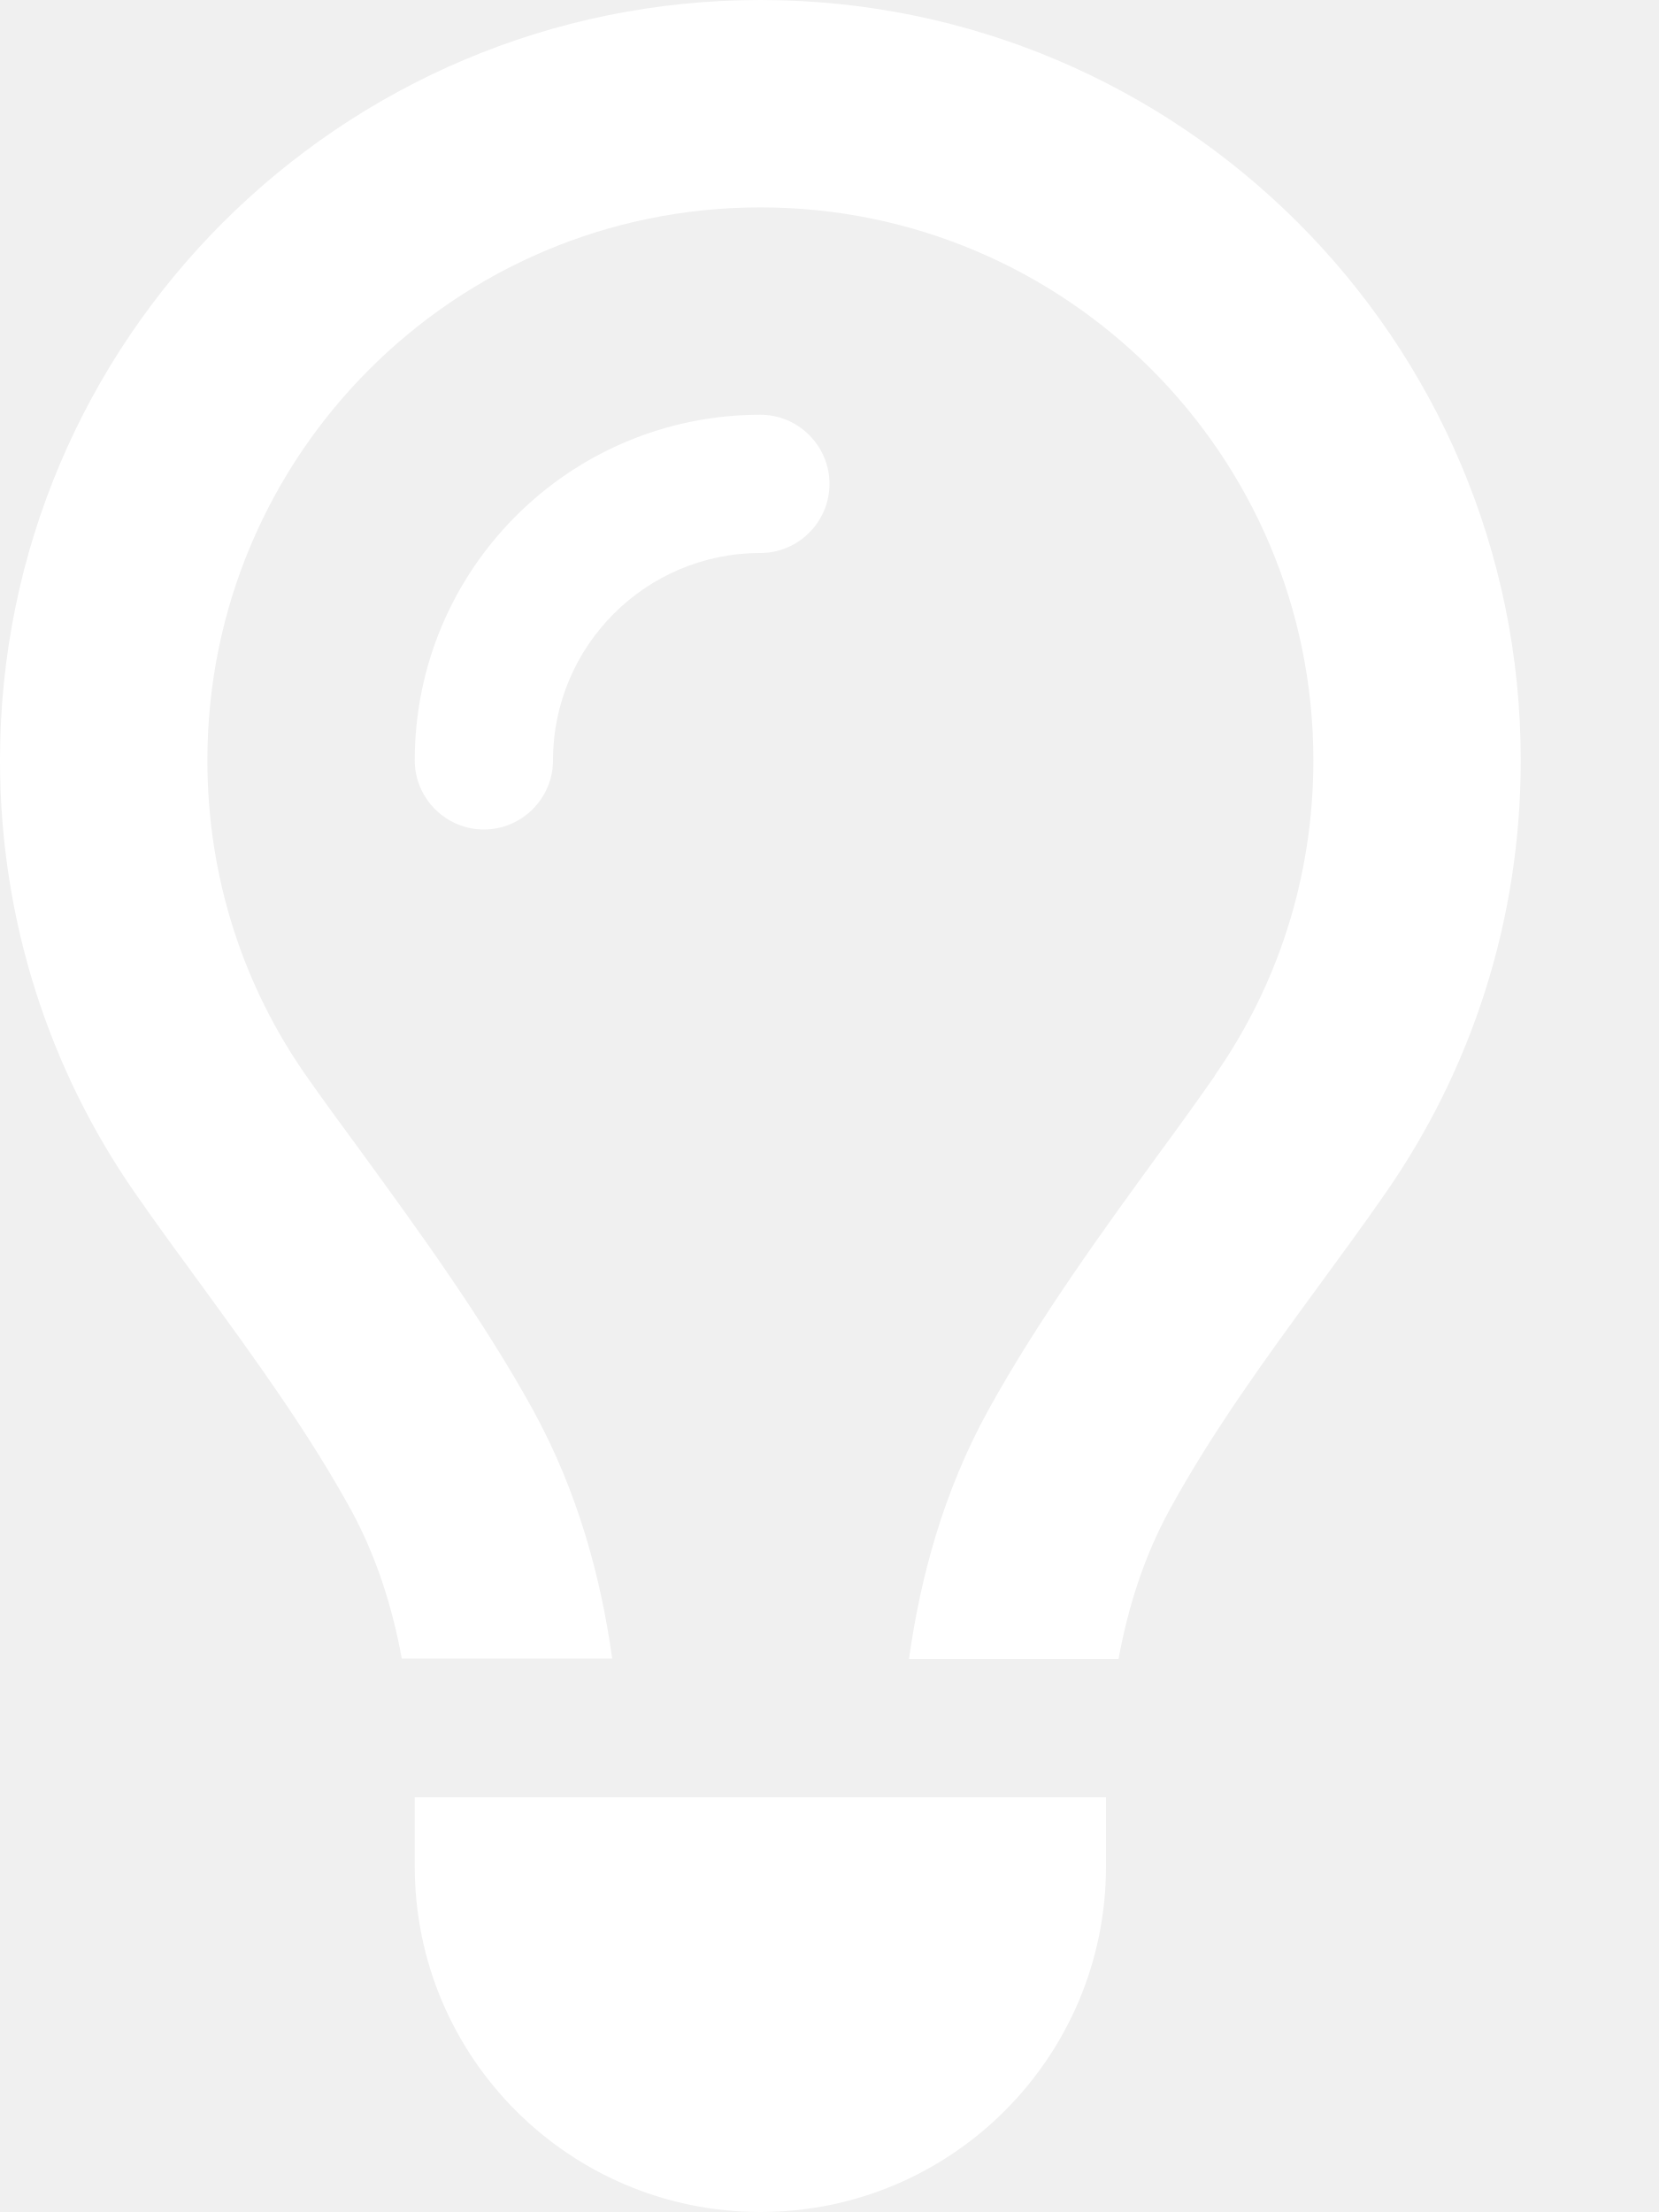
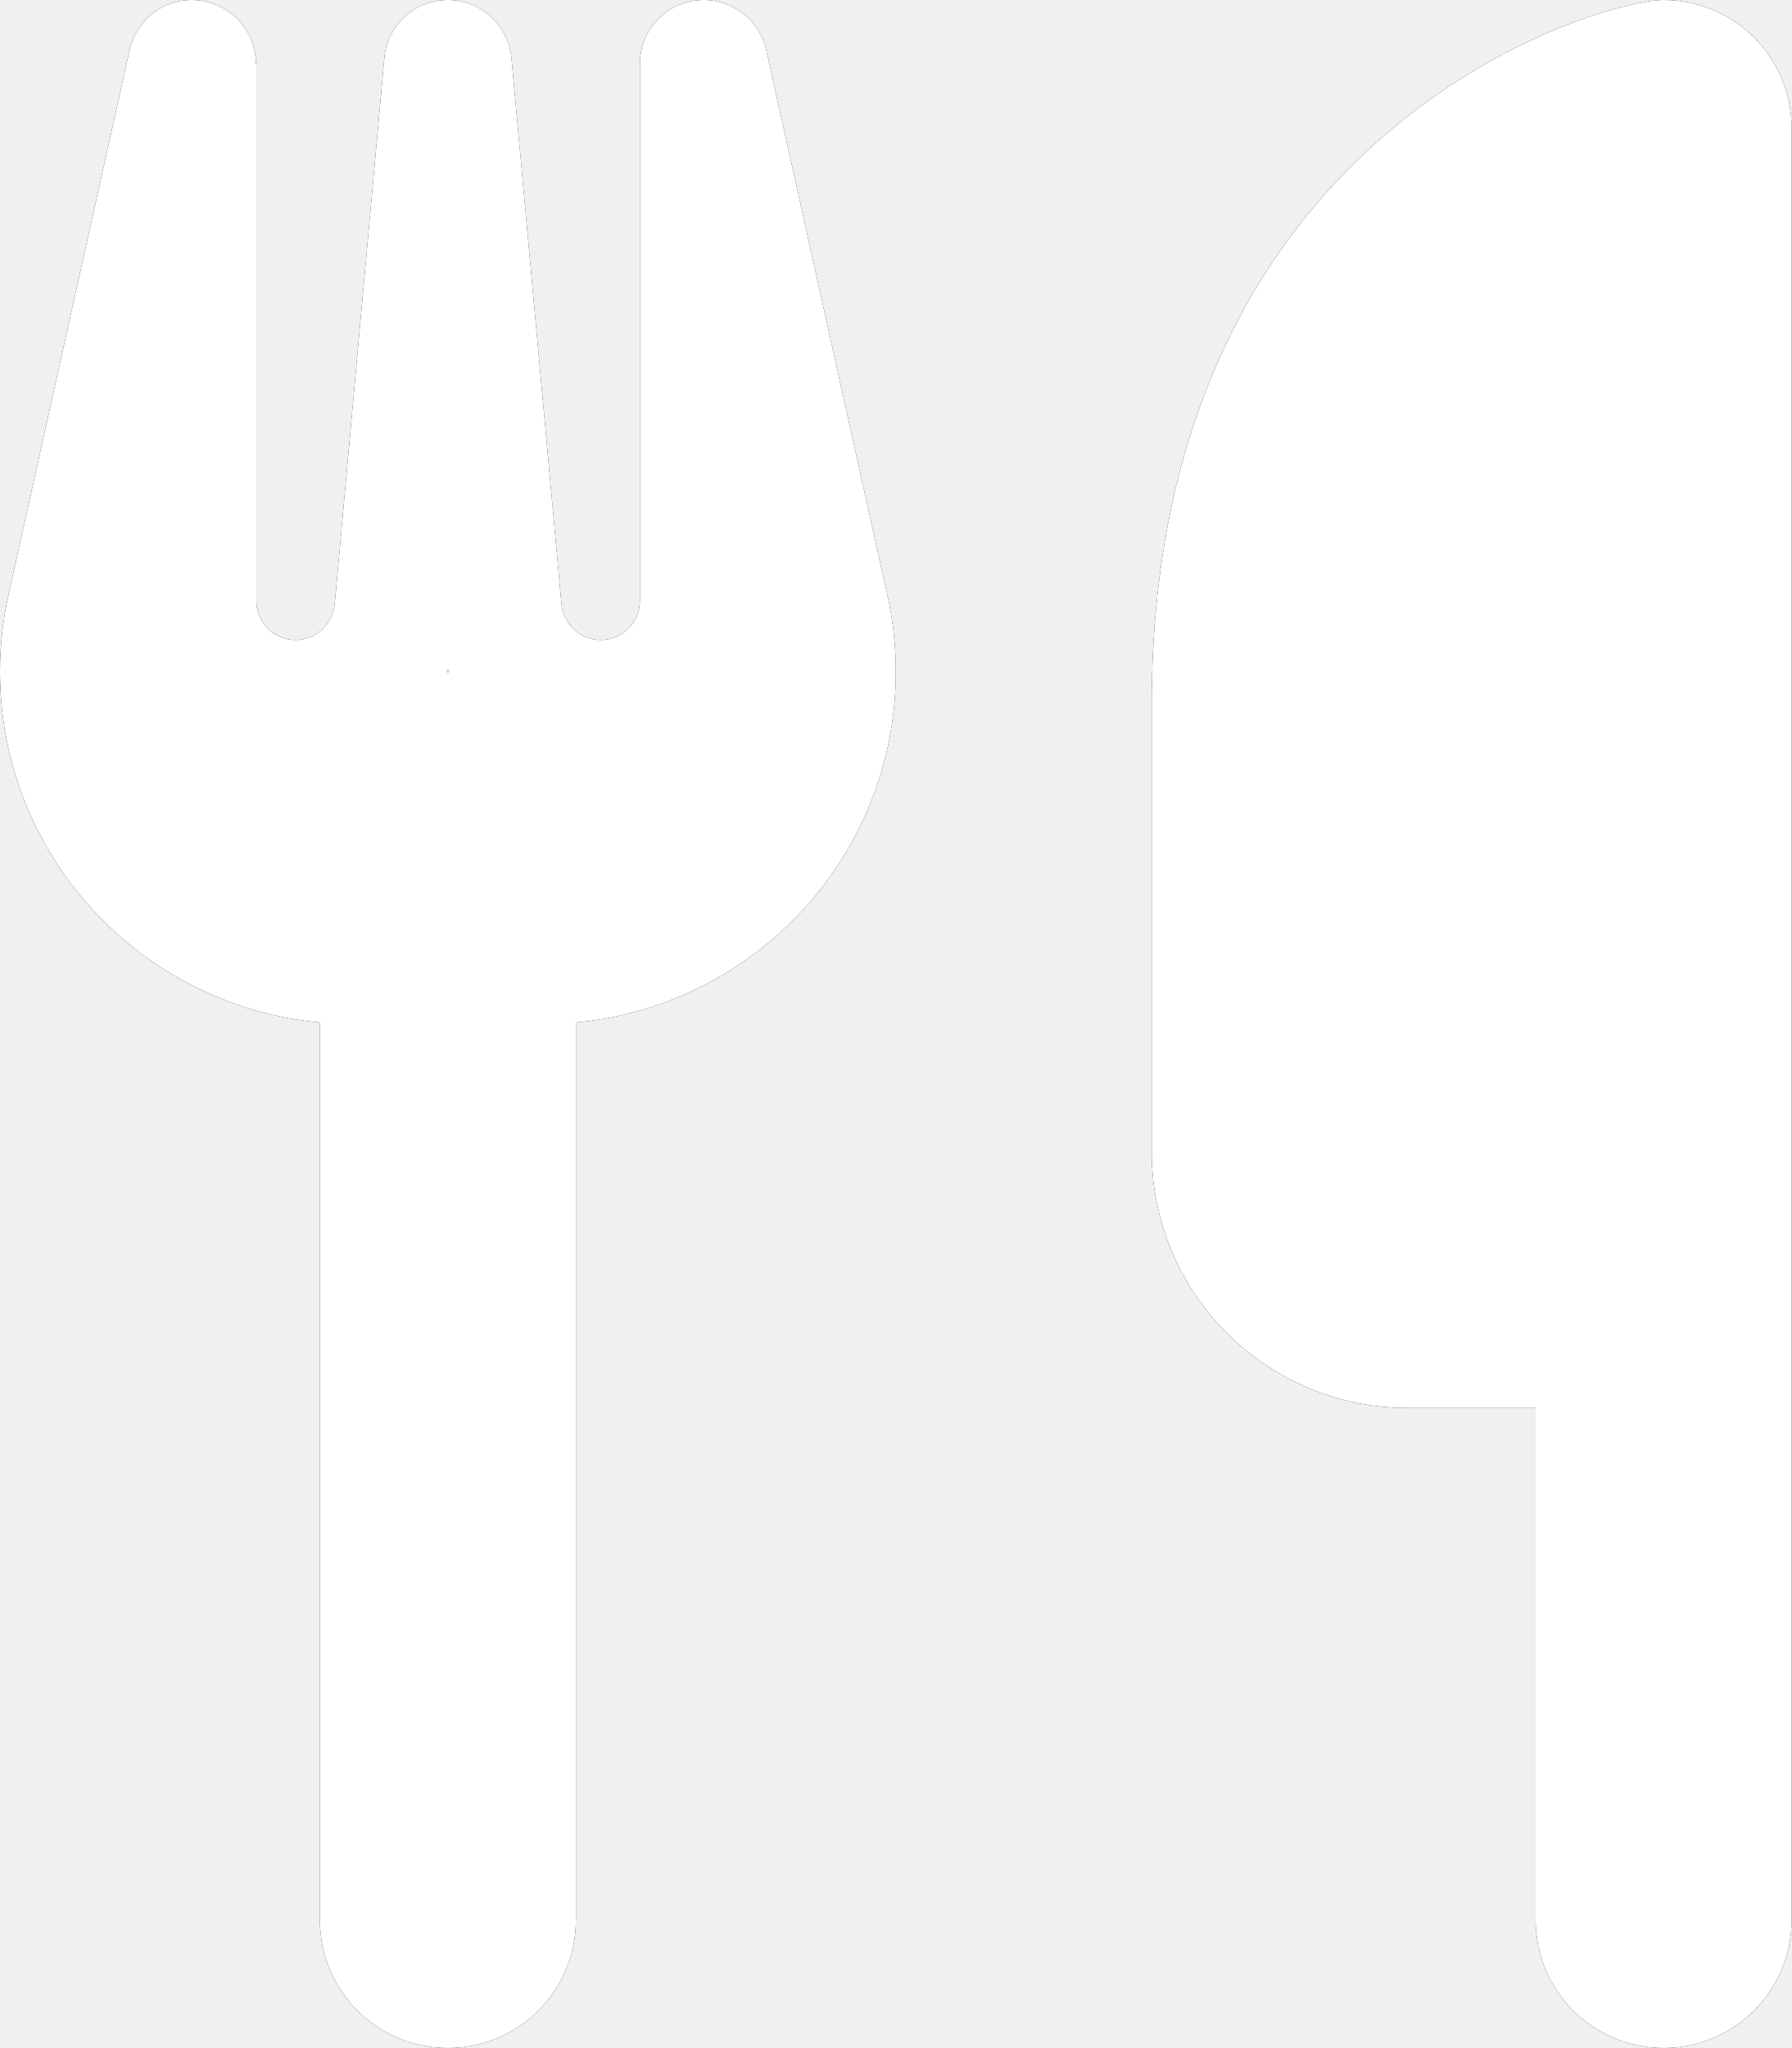
- <svg xmlns="http://www.w3.org/2000/svg" viewBox="0 0 384 512">
-   <path d="M281.2 248.9C295.6 228.3 304 203.2 304 176c0-70.7-57.3-128-128-128S48 105.3 48 176c0 27.2 8.4 52.3 22.8 72.9c3.7 5.3 8.1 11.3 12.8 17.7l0 0c12.9 17.7 28.3 38.9 39.8 59.8c10.4 19 15.7 38.8 18.3 57.5H93c-2.2-12-5.9-23.7-11.8-34.5c-9.9-18-22.2-34.9-34.5-51.8l0 0 0 0c-5.2-7.1-10.4-14.2-15.4-21.4C11.6 247.9 0 213.3 0 176C0 78.8 78.8 0 176 0s176 78.8 176 176c0 37.3-11.6 71.9-31.4 100.3c-5 7.2-10.2 14.3-15.4 21.4l0 0 0 0c-12.3 16.8-24.6 33.7-34.5 51.8c-5.9 10.8-9.6 22.5-11.8 34.5H210.4c2.6-18.7 7.9-38.6 18.3-57.5c11.5-20.9 26.9-42.1 39.8-59.8l0 0 0 0 0 0c4.7-6.4 9-12.4 12.7-17.7zM176 128c-26.5 0-48 21.5-48 48c0 8.8-7.2 16-16 16s-16-7.2-16-16c0-44.2 35.8-80 80-80c8.8 0 16 7.2 16 16s-7.2 16-16 16zm0 384c-44.2 0-80-35.8-80-80V416H256v16c0 44.2-35.8 80-80 80z" fill="white" />
+ <svg xmlns="http://www.w3.org/2000/svg" viewBox="0 0 448 512">
+   <path d="M416 0C400 0 288 32 288 176V288c0 35.3 28.7 64 64 64h32V480c0 17.7 14.3 32 32 32s32-14.3 32-32V352 240 32c0-17.7-14.3-32-32-32zM64 16C64 7.8 57.9 1 49.7 .1S34.2 4.6 32.4 12.5L2.1 148.8C.7 155.1 0 161.5 0 167.9c0 45.9 35.1 83.6 80 87.7V480c0 17.7 14.3 32 32 32s32-14.3 32-32V255.6c44.9-4.1 80-41.8 80-87.7c0-6.4-.7-12.8-2.1-19.1L191.6 12.5c-1.8-8-9.3-13.3-17.4-12.4S160 7.8 160 16V150.2c0 5.4-4.4 9.8-9.8 9.8c-5.1 0-9.3-3.9-9.8-9L127.9 14.6C127.2 6.3 120.3 0 112 0s-15.2 6.3-15.9 14.6L83.7 151c-.5 5.1-4.7 9-9.8 9c-5.4 0-9.8-4.4-9.8-9.8V16zm48.3 152l-.3 0-.3 0 .3-.7 .3 .7z" />
+   <path d="M416 0C400 0 288 32 288 176V288c0 35.3 28.7 64 64 64h32V480c0 17.7 14.3 32 32 32s32-14.3 32-32V352 240 32c0-17.7-14.3-32-32-32zM64 16C64 7.8 57.9 1 49.7 .1S34.2 4.6 32.4 12.5L2.1 148.8C.7 155.1 0 161.5 0 167.9c0 45.9 35.1 83.6 80 87.7V480c0 17.7 14.3 32 32 32s32-14.3 32-32V255.6c44.9-4.1 80-41.8 80-87.7c0-6.4-.7-12.8-2.1-19.1L191.6 12.5c-1.8-8-9.3-13.3-17.4-12.4S160 7.8 160 16V150.2c0 5.4-4.4 9.8-9.8 9.8c-5.1 0-9.3-3.9-9.8-9L127.9 14.6C127.2 6.3 120.3 0 112 0s-15.2 6.3-15.9 14.6L83.7 151c-.5 5.1-4.7 9-9.8 9c-5.4 0-9.8-4.4-9.8-9.8V16zm48.3 152l-.3 0-.3 0 .3-.7 .3 .7z" fill="white" />
</svg>
